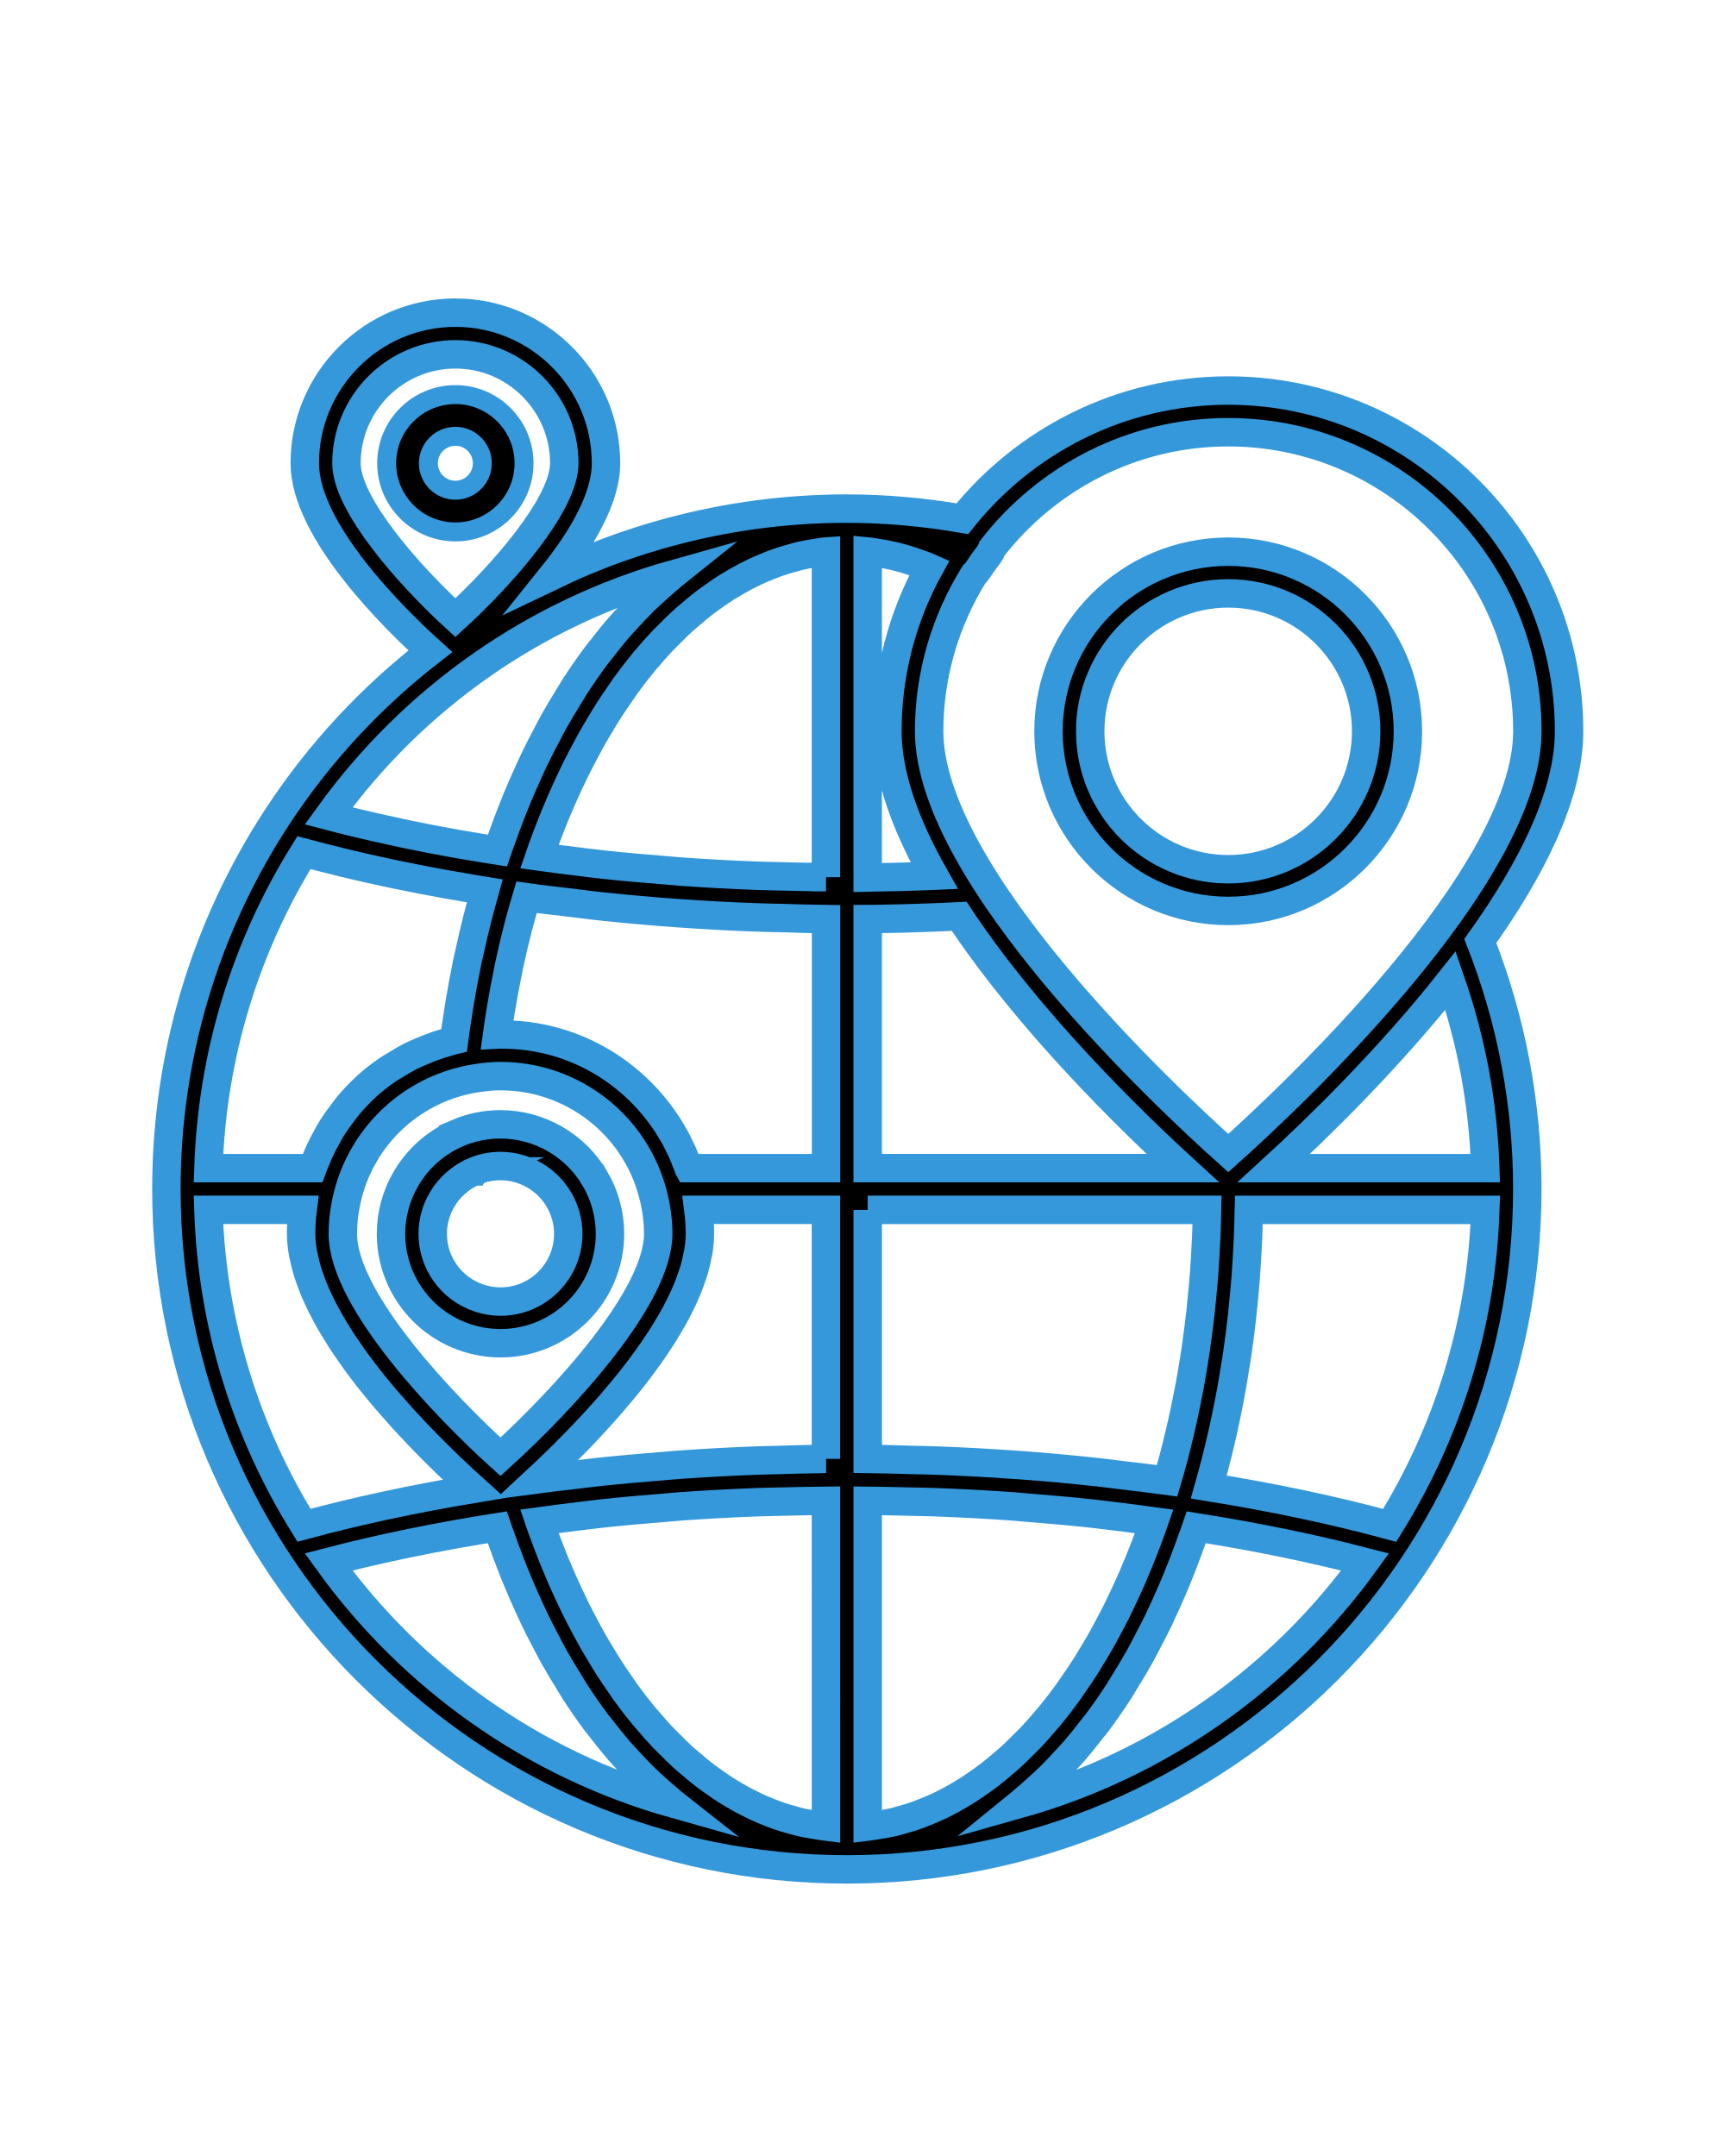
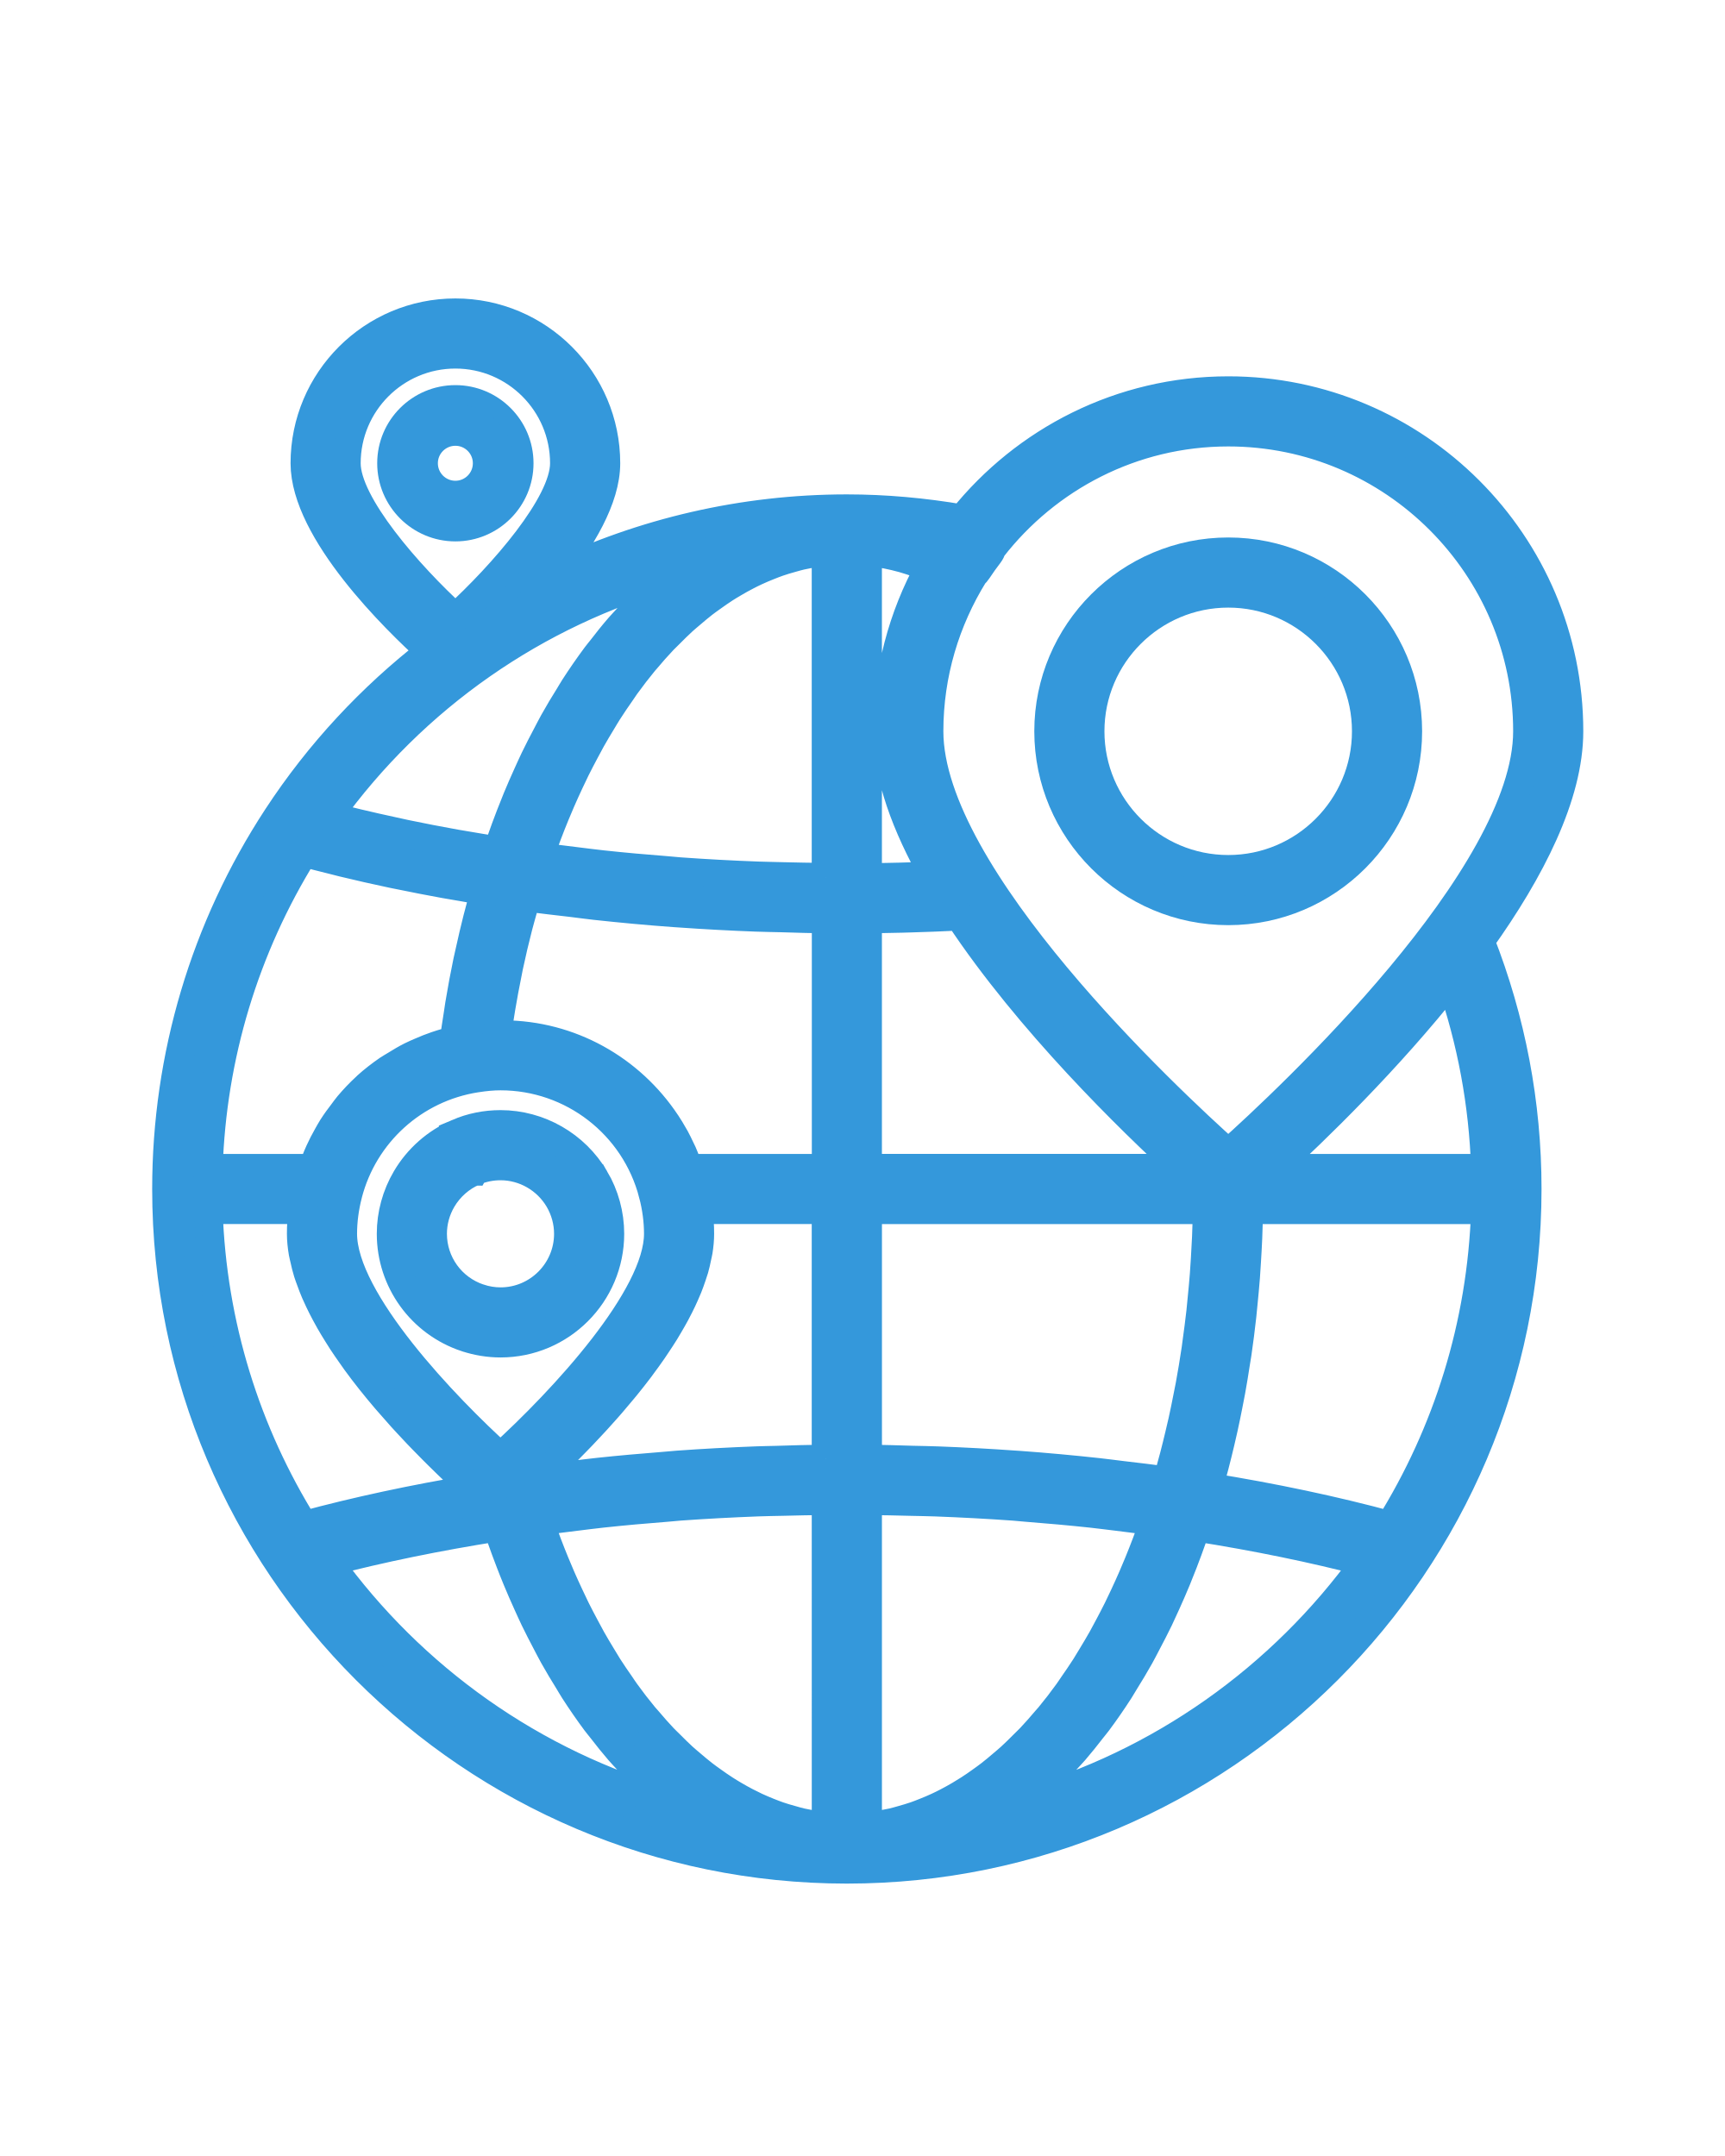
<svg xmlns="http://www.w3.org/2000/svg" version="1.1" id="Слой_1" x="0px" y="0px" viewBox="0 0 91 113.75" style="enable-background:new 0 0 91 113.75;" xml:space="preserve">
-   <g>
-     <path style="stroke:#3498db;stroke-width:1.5;stroke-miterlimit:10;" d="M24.144,59.783c-1.127,0.477-2.091,1.324-2.718,2.391   c-0.522,0.887-0.799,1.896-0.799,2.92c0,2.492,1.591,4.693,3.958,5.48c0.001,0,0.002,0,0.003,0   c0.591,0.195,1.203,0.295,1.818,0.295c3.184,0,5.773-2.592,5.773-5.775c0-1.023-0.276-2.033-0.797-2.92h-0.001   c-1.035-1.76-2.941-2.854-4.976-2.854c-0.785,0-1.546,0.154-2.26,0.459C24.146,59.781,24.145,59.781,24.144,59.783z M25.008,61.805   c0.001-0.002,0.001,0,0.002-0.002c0.439-0.188,0.909-0.283,1.396-0.283c1.257,0,2.437,0.678,3.079,1.768l0,0   c0.323,0.551,0.494,1.176,0.494,1.807c0,1.971-1.604,3.576-3.573,3.576c-0.38,0-0.76-0.063-1.127-0.184c-0.001,0-0.001,0-0.001,0   c-1.466-0.488-2.451-1.852-2.451-3.393c0-0.631,0.171-1.254,0.495-1.805C23.712,62.627,24.31,62.1,25.008,61.805   C25.007,61.805,25.007,61.805,25.008,61.805z" />
-     <path style="stroke:#3498db;stroke-width:1.5;stroke-miterlimit:10;" d="M64.797,20.605c-5.673,0-10.732,2.647-14.03,6.762   c-2.023-0.348-4.068-0.533-6.093-0.533h-0.006c-5.473,0.002-10.755,1.246-15.522,3.535c1.511-1.883,2.823-4.053,2.823-5.928   c0-4.381-3.564-7.945-7.945-7.945c-4.382,0-7.946,3.563-7.946,7.945c0,3.596,4.82,8.289,6.624,9.918   c-3.109,2.414-5.854,5.346-8.08,8.748C10.8,48.951,8.779,55.738,8.778,62.73v0.002c0,19.793,16.103,35.896,35.896,35.896   S80.571,82.525,80.571,62.73c0-4.51-0.84-8.906-2.479-13.084c2.659-3.723,4.682-7.668,4.682-11.064   C82.774,28.67,74.71,20.605,64.797,20.605z M18.277,24.441c0-3.168,2.577-5.746,5.746-5.746c3.168,0,5.745,2.577,5.745,5.746   c0,2.164-3.273,5.889-5.745,8.15C21.552,30.33,18.277,26.605,18.277,24.441z M35.55,30.287c-0.085,0.068-0.165,0.15-0.25,0.219   c-0.278,0.23-0.553,0.475-0.825,0.727c-0.174,0.16-0.348,0.316-0.519,0.484c-0.282,0.279-0.558,0.574-0.832,0.873   c-0.151,0.166-0.305,0.322-0.453,0.494c-0.321,0.369-0.633,0.762-0.941,1.162c-0.093,0.119-0.189,0.23-0.281,0.354   c-0.396,0.533-0.782,1.09-1.156,1.67c-0.092,0.143-0.178,0.297-0.268,0.443c-0.277,0.443-0.551,0.895-0.813,1.367   c-0.128,0.23-0.25,0.473-0.375,0.709c-0.215,0.408-0.428,0.816-0.633,1.242c-0.13,0.27-0.254,0.549-0.38,0.826   c-0.188,0.414-0.372,0.834-0.55,1.264c-0.122,0.295-0.24,0.596-0.357,0.898c-0.169,0.438-0.332,0.881-0.49,1.332   c-0.063,0.178-0.133,0.344-0.193,0.523c-0.544-0.086-1.088-0.172-1.621-0.266c-0.192-0.033-0.39-0.063-0.581-0.098   c-0.893-0.16-1.767-0.33-2.625-0.508c-0.226-0.047-0.443-0.098-0.666-0.146c-0.631-0.137-1.253-0.275-1.864-0.422   c-0.288-0.07-0.574-0.141-0.858-0.211c-0.231-0.059-0.454-0.121-0.683-0.18C21.853,36.773,28.284,32.324,35.55,30.287z    M16.032,44.988c0.465,0.125,0.946,0.242,1.424,0.363c0.209,0.051,0.411,0.107,0.622,0.158c0.861,0.209,1.74,0.408,2.64,0.598   c0.145,0.031,0.295,0.059,0.44,0.088c0.753,0.154,1.517,0.305,2.294,0.445c0.308,0.055,0.62,0.107,0.932,0.16   c0.395,0.068,0.783,0.141,1.185,0.205c-0.068,0.24-0.128,0.488-0.193,0.73s-0.131,0.484-0.193,0.729   c-0.144,0.564-0.277,1.137-0.403,1.713c-0.039,0.178-0.083,0.354-0.12,0.533c-0.157,0.754-0.3,1.518-0.427,2.289   c-0.029,0.176-0.053,0.355-0.08,0.535c-0.069,0.445-0.142,0.891-0.2,1.342c-0.132,0.031-0.256,0.082-0.386,0.117   c-0.189,0.055-0.376,0.109-0.561,0.174c-0.279,0.094-0.551,0.205-0.819,0.322c-0.17,0.074-0.341,0.145-0.506,0.229   c-0.285,0.143-0.557,0.305-0.826,0.473c-0.132,0.082-0.269,0.156-0.396,0.242c-0.388,0.268-0.76,0.555-1.108,0.869   c-0.016,0.014-0.028,0.031-0.044,0.045c-0.332,0.305-0.642,0.631-0.933,0.977c-0.098,0.115-0.183,0.242-0.276,0.363   c-0.196,0.254-0.387,0.514-0.56,0.785c-0.095,0.15-0.18,0.307-0.267,0.461c-0.149,0.264-0.289,0.531-0.415,0.811   c-0.077,0.168-0.148,0.34-0.216,0.512c-0.05,0.127-0.113,0.246-0.158,0.375h-5.485C11.187,55.723,12.916,50.006,16.032,44.988z    M26.406,56.775c3.784,0,7.091,2.561,8.041,6.227c0.001,0,0.001,0.002,0.001,0.004c0.184,0.709,0.276,1.412,0.276,2.088   c0,3.342-5.011,8.762-8.322,11.766c-2.85-2.574-8.316-8.24-8.316-11.766c0-0.678,0.093-1.379,0.274-2.086c0,0,0,0,0-0.002   c0.831-3.205,3.482-5.607,6.755-6.119c0,0,0,0,0.001,0C25.606,56.811,26.016,56.775,26.406,56.775z M10.995,63.83h4.971   c-0.053,0.426-0.08,0.848-0.08,1.264c0,0.328,0.036,0.664,0.094,1.006c0.02,0.111,0.053,0.229,0.078,0.342   c0.051,0.23,0.104,0.463,0.178,0.697c0.043,0.137,0.095,0.273,0.145,0.41c0.078,0.217,0.16,0.436,0.255,0.654   c0.063,0.143,0.129,0.287,0.198,0.432c0.103,0.217,0.211,0.432,0.327,0.648c0.077,0.145,0.154,0.287,0.236,0.43   c0.127,0.223,0.261,0.443,0.398,0.662c0.085,0.137,0.168,0.271,0.256,0.406c0.157,0.24,0.322,0.477,0.489,0.713   c0.079,0.111,0.155,0.225,0.236,0.336c0.246,0.338,0.499,0.67,0.758,0.996c0.006,0.008,0.012,0.016,0.018,0.023   c0.269,0.338,0.543,0.668,0.819,0.992c0.086,0.102,0.172,0.197,0.259,0.295c0.19,0.221,0.381,0.438,0.571,0.648   c0.104,0.113,0.204,0.221,0.306,0.332c0.175,0.189,0.348,0.375,0.519,0.555c0.104,0.107,0.204,0.213,0.306,0.316   c0.169,0.174,0.333,0.342,0.495,0.504c0.094,0.096,0.187,0.188,0.278,0.277c0.169,0.168,0.331,0.326,0.49,0.48   c0.072,0.068,0.146,0.141,0.215,0.207c0.186,0.176,0.357,0.338,0.523,0.492c0.034,0.031,0.07,0.066,0.104,0.098   c0.202,0.186,0.39,0.357,0.553,0.504c-3.179,0.529-6.181,1.174-8.953,1.924C13.012,75.609,11.191,69.922,10.995,63.83z    M17.332,82.406c2.757-0.717,5.739-1.33,8.896-1.828c0.062,0.184,0.133,0.354,0.196,0.535c0.158,0.449,0.32,0.891,0.488,1.324   c0.118,0.307,0.237,0.609,0.361,0.906c0.176,0.426,0.357,0.842,0.544,1.252c0.127,0.281,0.254,0.564,0.386,0.84   c0.201,0.416,0.41,0.818,0.62,1.217c0.13,0.246,0.255,0.496,0.389,0.734c0.252,0.453,0.516,0.887,0.781,1.314   c0.101,0.164,0.196,0.336,0.3,0.496c0.371,0.576,0.754,1.129,1.147,1.658c0.103,0.139,0.212,0.262,0.316,0.398   c0.297,0.383,0.596,0.76,0.903,1.115c0.158,0.184,0.321,0.35,0.481,0.525c0.265,0.287,0.528,0.572,0.8,0.84   c0.181,0.178,0.365,0.344,0.549,0.514c0.261,0.238,0.523,0.473,0.789,0.693c0.089,0.074,0.174,0.16,0.263,0.23   C28.123,93.08,21.733,88.508,17.332,82.406z M43.574,96.363c-0.03-0.004-0.061-0.002-0.091-0.006   c-0.164-0.018-0.327-0.051-0.491-0.078c-0.241-0.037-0.482-0.076-0.723-0.131c-0.174-0.039-0.347-0.092-0.52-0.141   c-0.227-0.063-0.453-0.127-0.678-0.205c-0.177-0.061-0.352-0.131-0.526-0.199c-0.219-0.088-0.437-0.18-0.652-0.279   c-0.175-0.082-0.349-0.168-0.521-0.258c-0.214-0.111-0.426-0.229-0.638-0.354c-0.17-0.1-0.339-0.201-0.507-0.311   c-0.212-0.137-0.421-0.281-0.63-0.432c-0.162-0.115-0.325-0.23-0.485-0.355c-0.213-0.164-0.422-0.342-0.631-0.52   c-0.15-0.129-0.303-0.252-0.452-0.389c-0.222-0.201-0.438-0.42-0.656-0.637c-0.13-0.129-0.263-0.254-0.392-0.389   c-0.271-0.285-0.535-0.59-0.797-0.898c-0.07-0.082-0.144-0.158-0.213-0.242c-0.329-0.398-0.65-0.814-0.965-1.25   c-0.099-0.135-0.192-0.283-0.289-0.422c-0.215-0.309-0.428-0.617-0.635-0.941c-0.119-0.188-0.232-0.383-0.349-0.574   c-0.179-0.295-0.356-0.59-0.528-0.896c-0.121-0.215-0.238-0.438-0.355-0.658c-0.16-0.301-0.318-0.602-0.473-0.912   c-0.117-0.236-0.231-0.48-0.345-0.725c-0.146-0.311-0.289-0.625-0.429-0.945c-0.111-0.258-0.222-0.518-0.329-0.781   c-0.132-0.32-0.261-0.648-0.387-0.979c-0.104-0.277-0.209-0.555-0.311-0.838c-0.041-0.115-0.079-0.236-0.119-0.352   c0.637-0.088,1.274-0.172,1.916-0.248c0.464-0.057,0.925-0.117,1.392-0.168c1.13-0.121,2.269-0.223,3.412-0.311   c0.228-0.018,0.452-0.043,0.68-0.061c1.365-0.098,2.741-0.17,4.122-0.223c0.429-0.018,0.86-0.02,1.29-0.031   c0.766-0.021,1.534-0.035,2.304-0.043L43.574,96.363L43.574,96.363z M43.574,76.969c-0.872,0.008-1.74,0.037-2.608,0.063   c-0.335,0.01-0.672,0.012-1.007,0.025c-1.415,0.053-2.823,0.127-4.224,0.229c-0.271,0.02-0.539,0.049-0.811,0.07   c-1.117,0.088-2.229,0.186-3.333,0.303c-0.474,0.051-0.941,0.111-1.413,0.168c-0.602,0.072-1.208,0.135-1.806,0.215   c0.088-0.082,0.185-0.174,0.277-0.262c0.113-0.105,0.225-0.211,0.345-0.326c0.092-0.086,0.188-0.18,0.282-0.271   c0.132-0.129,0.265-0.258,0.402-0.395c0.1-0.098,0.199-0.199,0.301-0.301c0.141-0.143,0.282-0.285,0.428-0.436   c0.104-0.105,0.206-0.213,0.312-0.322c0.15-0.158,0.301-0.318,0.453-0.482c0.104-0.109,0.206-0.221,0.31-0.334   c0.159-0.174,0.317-0.352,0.477-0.531c0.098-0.111,0.195-0.221,0.293-0.334c0.178-0.205,0.354-0.416,0.529-0.627   c0.077-0.092,0.154-0.184,0.231-0.277c0.249-0.307,0.494-0.617,0.732-0.932c0.037-0.051,0.072-0.1,0.109-0.15   c0.198-0.266,0.393-0.533,0.58-0.805c0.076-0.109,0.146-0.221,0.221-0.33c0.143-0.213,0.282-0.426,0.416-0.641   c0.078-0.127,0.151-0.254,0.227-0.381c0.118-0.201,0.232-0.4,0.34-0.6c0.072-0.135,0.14-0.268,0.207-0.4   c0.099-0.195,0.19-0.391,0.277-0.586c0.06-0.133,0.117-0.266,0.171-0.398c0.08-0.199,0.148-0.395,0.215-0.592   c0.042-0.125,0.087-0.252,0.123-0.375c0.062-0.213,0.107-0.424,0.149-0.633c0.021-0.104,0.05-0.209,0.066-0.313   c0.049-0.311,0.078-0.615,0.078-0.914c0-0.416-0.027-0.838-0.081-1.264h6.73v13.139H43.574z M43.574,61.631h-7.245   c-0.001-0.002-0.002-0.006-0.004-0.008c-0.034-0.1-0.076-0.193-0.113-0.291c-0.066-0.174-0.132-0.35-0.207-0.518   c-0.034-0.078-0.074-0.152-0.111-0.229c-0.088-0.188-0.178-0.373-0.276-0.555c-0.025-0.047-0.054-0.092-0.08-0.137   c-0.119-0.211-0.243-0.418-0.376-0.619c-0.008-0.012-0.016-0.021-0.023-0.033c-1.879-2.826-5.048-4.645-8.583-4.66   c-0.05,0-0.099-0.006-0.148-0.006c-0.025,0-0.053,0.002-0.079,0.004c-0.033,0-0.066-0.004-0.101-0.002   c0.035-0.246,0.064-0.494,0.103-0.738c0.034-0.217,0.068-0.436,0.104-0.652c0.105-0.627,0.221-1.248,0.347-1.863   c0.022-0.109,0.042-0.221,0.064-0.328c0.153-0.723,0.322-1.434,0.503-2.137c0.044-0.17,0.093-0.338,0.138-0.506   c0.093-0.342,0.193-0.678,0.292-1.014c0.789,0.111,1.59,0.199,2.388,0.293c0.409,0.049,0.813,0.107,1.226,0.152   c1.398,0.152,2.808,0.283,4.227,0.385c0.062,0.006,0.124,0.008,0.186,0.012c1.354,0.096,2.715,0.17,4.081,0.221   c0.441,0.018,0.886,0.021,1.328,0.033c0.787,0.021,1.572,0.051,2.362,0.059v13.137H43.574z M43.574,46.279   c-0.771-0.008-1.539-0.021-2.306-0.041c-0.429-0.014-0.858-0.016-1.286-0.033c-1.38-0.051-2.755-0.125-4.12-0.223   c-0.23-0.018-0.457-0.043-0.687-0.061c-1.142-0.088-2.279-0.189-3.407-0.311c-0.466-0.051-0.925-0.111-1.388-0.168   c-0.644-0.076-1.283-0.16-1.921-0.248c0.046-0.133,0.089-0.268,0.136-0.398c0.089-0.246,0.18-0.49,0.271-0.732   c0.139-0.365,0.28-0.727,0.426-1.08c0.098-0.236,0.196-0.471,0.297-0.703c0.149-0.346,0.304-0.684,0.461-1.02   c0.104-0.223,0.209-0.445,0.316-0.662c0.164-0.332,0.334-0.654,0.505-0.975c0.107-0.201,0.214-0.406,0.324-0.602   c0.186-0.33,0.376-0.648,0.568-0.963c0.104-0.17,0.204-0.346,0.31-0.51c0.227-0.355,0.46-0.697,0.695-1.031   c0.077-0.111,0.151-0.229,0.229-0.336c0.319-0.441,0.646-0.865,0.979-1.27c0.03-0.037,0.063-0.07,0.094-0.107   c0.301-0.359,0.606-0.705,0.917-1.033c0.11-0.115,0.225-0.221,0.337-0.334c0.235-0.236,0.471-0.473,0.712-0.691   c0.136-0.123,0.274-0.236,0.412-0.354c0.223-0.191,0.445-0.379,0.672-0.555c0.149-0.115,0.301-0.223,0.452-0.33   c0.22-0.158,0.44-0.313,0.664-0.457c0.158-0.102,0.318-0.197,0.479-0.291c0.221-0.131,0.444-0.256,0.668-0.371   c0.164-0.086,0.329-0.168,0.494-0.244c0.225-0.105,0.452-0.201,0.68-0.291c0.168-0.066,0.335-0.133,0.504-0.191   c0.231-0.08,0.464-0.148,0.697-0.213c0.168-0.047,0.335-0.096,0.504-0.135c0.243-0.057,0.488-0.094,0.733-0.133   c0.161-0.025,0.321-0.059,0.483-0.078c0.031-0.002,0.063-0.002,0.094-0.004v17.179H43.574z M45.774,29.105   c0.055,0.006,0.109,0.004,0.163,0.01c0.134,0.018,0.267,0.043,0.399,0.063c0.292,0.047,0.582,0.102,0.872,0.172   c0.148,0.035,0.297,0.074,0.444,0.115c0.288,0.082,0.575,0.18,0.861,0.285c0.131,0.047,0.262,0.092,0.393,0.145   c0.041,0.018,0.082,0.039,0.123,0.057c-1.409,2.564-2.215,5.504-2.215,8.631c0,2.361,0.98,4.986,2.47,7.619   c-0.088,0.004-0.175,0.006-0.262,0.01c-0.353,0.014-0.7,0.025-1.043,0.035c-0.179,0.006-0.356,0.01-0.533,0.016   c-0.32,0.008-0.636,0.014-0.948,0.02c-0.165,0.002-0.33,0.006-0.492,0.008c-0.078,0-0.154,0-0.232,0.002V29.105z M45.774,48.492   c0.107,0,0.219-0.004,0.326-0.004c0.1-0.002,0.199-0.004,0.299-0.006c0.385-0.006,0.774-0.014,1.17-0.023   c0.137-0.004,0.274-0.008,0.413-0.012c0.386-0.012,0.777-0.023,1.175-0.039c0.131-0.006,0.26-0.01,0.392-0.016   c0.345-0.014,0.698-0.029,1.053-0.047c3.671,5.543,9.063,10.789,11.79,13.285H45.774V48.492z M45.774,63.832h17.901   c-0.004,0.188-0.005,0.375-0.011,0.561c-0.008,0.287-0.018,0.574-0.029,0.861c-0.017,0.393-0.039,0.781-0.063,1.172   c-0.018,0.275-0.034,0.553-0.055,0.826c-0.032,0.418-0.072,0.834-0.113,1.248c-0.024,0.242-0.045,0.486-0.071,0.729   c-0.061,0.537-0.131,1.07-0.205,1.602c-0.017,0.115-0.029,0.232-0.046,0.348c-0.094,0.639-0.2,1.271-0.315,1.9   c-0.039,0.213-0.084,0.422-0.126,0.635c-0.082,0.42-0.166,0.838-0.258,1.252c-0.054,0.244-0.113,0.484-0.17,0.727   c-0.09,0.377-0.181,0.752-0.278,1.123c-0.064,0.248-0.133,0.492-0.201,0.738c-0.054,0.191-0.111,0.381-0.167,0.57   c-0.784-0.109-1.579-0.197-2.372-0.293c-0.415-0.049-0.825-0.107-1.242-0.152c-1.397-0.152-2.805-0.283-4.223-0.385   c-0.065-0.006-0.131-0.008-0.195-0.012c-1.35-0.096-2.708-0.17-4.072-0.221c-0.44-0.018-0.884-0.021-1.325-0.033   c-0.787-0.021-1.572-0.051-2.362-0.059V63.832H45.774z M52.875,93.086c-0.214,0.184-0.429,0.365-0.647,0.533   c-0.155,0.121-0.313,0.232-0.471,0.346c-0.213,0.152-0.428,0.303-0.645,0.441c-0.163,0.105-0.328,0.205-0.493,0.303   c-0.216,0.127-0.434,0.248-0.652,0.361c-0.169,0.088-0.337,0.172-0.507,0.25c-0.222,0.104-0.444,0.197-0.668,0.285   c-0.17,0.068-0.341,0.137-0.513,0.195c-0.229,0.08-0.46,0.146-0.69,0.211c-0.169,0.047-0.338,0.098-0.509,0.137   c-0.243,0.055-0.488,0.094-0.733,0.133c-0.161,0.025-0.32,0.059-0.481,0.076c-0.03,0.004-0.061,0.002-0.091,0.006v-17.18   c0.771,0.008,1.539,0.021,2.306,0.043c0.428,0.012,0.857,0.014,1.284,0.031c1.381,0.053,2.756,0.125,4.121,0.223   c0.224,0.018,0.442,0.041,0.665,0.059c1.148,0.09,2.292,0.191,3.427,0.313c0.463,0.051,0.92,0.111,1.38,0.166   c0.645,0.078,1.285,0.162,1.924,0.25c-0.044,0.125-0.085,0.256-0.129,0.381c-0.094,0.26-0.19,0.518-0.287,0.773   c-0.133,0.352-0.27,0.697-0.409,1.037c-0.102,0.25-0.205,0.496-0.312,0.74c-0.145,0.334-0.293,0.66-0.444,0.982   c-0.109,0.232-0.219,0.467-0.331,0.695c-0.159,0.32-0.322,0.631-0.486,0.939c-0.114,0.213-0.226,0.428-0.342,0.635   c-0.178,0.316-0.36,0.619-0.544,0.922c-0.111,0.184-0.221,0.371-0.334,0.549c-0.215,0.338-0.436,0.658-0.658,0.977   c-0.089,0.129-0.175,0.264-0.266,0.389c-0.316,0.438-0.639,0.857-0.97,1.258c-0.057,0.068-0.116,0.129-0.173,0.197   c-0.275,0.326-0.554,0.643-0.837,0.943c-0.122,0.129-0.248,0.244-0.371,0.369c-0.224,0.225-0.448,0.447-0.677,0.656   C53.168,92.842,53.021,92.961,52.875,93.086z M53.799,95.174c0.086-0.07,0.168-0.152,0.254-0.225   c0.273-0.227,0.543-0.467,0.811-0.713c0.178-0.164,0.355-0.324,0.53-0.496c0.278-0.273,0.549-0.564,0.819-0.859   c0.154-0.17,0.312-0.33,0.464-0.506c0.317-0.367,0.625-0.754,0.931-1.15c0.096-0.123,0.195-0.238,0.29-0.365   c0.396-0.531,0.78-1.086,1.153-1.666c0.093-0.145,0.18-0.301,0.271-0.447c0.276-0.445,0.549-0.895,0.811-1.365   c0.128-0.229,0.248-0.471,0.372-0.705c0.216-0.408,0.43-0.82,0.636-1.246c0.129-0.27,0.253-0.549,0.379-0.824   c0.188-0.414,0.371-0.834,0.549-1.264c0.123-0.297,0.241-0.598,0.359-0.902c0.168-0.434,0.329-0.875,0.487-1.324   c0.063-0.182,0.135-0.352,0.197-0.537c3.166,0.5,6.151,1.113,8.904,1.83C67.612,88.508,61.221,93.084,53.799,95.174z    M73.312,80.477c-2.936-0.795-6.136-1.473-9.539-2.021c0.042-0.145,0.077-0.295,0.118-0.441c0.064-0.232,0.126-0.469,0.188-0.705   c0.104-0.396,0.202-0.797,0.297-1.199c0.059-0.248,0.116-0.494,0.171-0.744c0.091-0.41,0.174-0.824,0.256-1.238   c0.047-0.242,0.097-0.484,0.141-0.727c0.088-0.482,0.167-0.971,0.242-1.459c0.028-0.176,0.06-0.352,0.086-0.529   c0.096-0.66,0.182-1.326,0.255-1.994c0.022-0.203,0.039-0.406,0.06-0.609c0.047-0.475,0.093-0.951,0.13-1.43   c0.021-0.271,0.035-0.543,0.053-0.814c0.025-0.414,0.05-0.828,0.067-1.244c0.013-0.295,0.021-0.59,0.029-0.885   c0.006-0.201,0.017-0.402,0.021-0.604h12.469C78.157,69.924,76.337,75.611,73.312,80.477z M78.354,61.631H67.201   c2.16-1.979,5.993-5.684,9.321-9.898C77.627,54.924,78.245,58.24,78.354,61.631z M64.797,60.836   c-3.169-2.834-15.781-14.596-15.781-22.254c0-3.033,0.875-5.857,2.364-8.266c0.071-0.063,0.137-0.137,0.191-0.221   c0.192-0.295,0.4-0.58,0.612-0.859c0.07-0.094,0.118-0.197,0.155-0.303c2.889-3.721,7.393-6.129,12.458-6.129   c8.7,0,15.778,7.078,15.778,15.777C80.575,46.24,67.964,58.002,64.797,60.836z" />
-     <path style="stroke:#3498db;stroke-width:1.5;stroke-miterlimit:10;" d="M64.797,29.107c-5.229,0-9.484,4.25-9.484,9.475   c0,5.227,4.255,9.479,9.484,9.479c5.225,0,9.475-4.252,9.475-9.479C74.271,33.357,70.021,29.107,64.797,29.107z M64.797,45.861   c-4.017,0-7.284-3.266-7.284-7.279c0-4.012,3.268-7.275,7.284-7.275c4.011,0,7.274,3.264,7.274,7.275   C72.071,42.596,68.808,45.861,64.797,45.861z" />
-     <path style="stroke:#3498db;stroke-miterlimit:10;" d="M27.645,24.441c0-1.998-1.625-3.622-3.621-3.622   c-1.999,0-3.625,1.624-3.625,3.622s1.626,3.623,3.625,3.623C26.02,28.064,27.645,26.439,27.645,24.441z M22.599,24.441   c0-0.785,0.639-1.422,1.425-1.422c0.783,0,1.421,0.637,1.421,1.422s-0.638,1.424-1.421,1.424   C23.237,25.865,22.599,25.227,22.599,24.441z" />
+   <g fill="#3498db">
+     <path fill="#3498db" style="stroke:#3498db;stroke-width:1.5;stroke-miterlimit:10;" d="M24.144,59.783c-1.127,0.477-2.091,1.324-2.718,2.391   c-0.522,0.887-0.799,1.896-0.799,2.92c0,2.492,1.591,4.693,3.958,5.48c0.001,0,0.002,0,0.003,0   c0.591,0.195,1.203,0.295,1.818,0.295c3.184,0,5.773-2.592,5.773-5.775c0-1.023-0.276-2.033-0.797-2.92h-0.001   c-1.035-1.76-2.941-2.854-4.976-2.854c-0.785,0-1.546,0.154-2.26,0.459C24.146,59.781,24.145,59.781,24.144,59.783z M25.008,61.805   c0.001-0.002,0.001,0,0.002-0.002c0.439-0.188,0.909-0.283,1.396-0.283c1.257,0,2.437,0.678,3.079,1.768l0,0   c0.323,0.551,0.494,1.176,0.494,1.807c0,1.971-1.604,3.576-3.573,3.576c-0.38,0-0.76-0.063-1.127-0.184c-0.001,0-0.001,0-0.001,0   c-1.466-0.488-2.451-1.852-2.451-3.393c0-0.631,0.171-1.254,0.495-1.805C23.712,62.627,24.31,62.1,25.008,61.805   C25.007,61.805,25.007,61.805,25.008,61.805z" />
+     <path fill="#3498db" style="stroke:#3498db;stroke-width:1.5;stroke-miterlimit:10;" d="M64.797,20.605c-5.673,0-10.732,2.647-14.03,6.762   c-2.023-0.348-4.068-0.533-6.093-0.533h-0.006c-5.473,0.002-10.755,1.246-15.522,3.535c1.511-1.883,2.823-4.053,2.823-5.928   c0-4.381-3.564-7.945-7.945-7.945c-4.382,0-7.946,3.563-7.946,7.945c0,3.596,4.82,8.289,6.624,9.918   c-3.109,2.414-5.854,5.346-8.08,8.748C10.8,48.951,8.779,55.738,8.778,62.73v0.002c0,19.793,16.103,35.896,35.896,35.896   S80.571,82.525,80.571,62.73c0-4.51-0.84-8.906-2.479-13.084c2.659-3.723,4.682-7.668,4.682-11.064   C82.774,28.67,74.71,20.605,64.797,20.605z M18.277,24.441c0-3.168,2.577-5.746,5.746-5.746c3.168,0,5.745,2.577,5.745,5.746   c0,2.164-3.273,5.889-5.745,8.15C21.552,30.33,18.277,26.605,18.277,24.441z M35.55,30.287c-0.085,0.068-0.165,0.15-0.25,0.219   c-0.278,0.23-0.553,0.475-0.825,0.727c-0.174,0.16-0.348,0.316-0.519,0.484c-0.282,0.279-0.558,0.574-0.832,0.873   c-0.151,0.166-0.305,0.322-0.453,0.494c-0.321,0.369-0.633,0.762-0.941,1.162c-0.093,0.119-0.189,0.23-0.281,0.354   c-0.396,0.533-0.782,1.09-1.156,1.67c-0.092,0.143-0.178,0.297-0.268,0.443c-0.277,0.443-0.551,0.895-0.813,1.367   c-0.128,0.23-0.25,0.473-0.375,0.709c-0.215,0.408-0.428,0.816-0.633,1.242c-0.13,0.27-0.254,0.549-0.38,0.826   c-0.188,0.414-0.372,0.834-0.55,1.264c-0.122,0.295-0.24,0.596-0.357,0.898c-0.169,0.438-0.332,0.881-0.49,1.332   c-0.063,0.178-0.133,0.344-0.193,0.523c-0.544-0.086-1.088-0.172-1.621-0.266c-0.192-0.033-0.39-0.063-0.581-0.098   c-0.893-0.16-1.767-0.33-2.625-0.508c-0.226-0.047-0.443-0.098-0.666-0.146c-0.631-0.137-1.253-0.275-1.864-0.422   c-0.288-0.07-0.574-0.141-0.858-0.211c-0.231-0.059-0.454-0.121-0.683-0.18C21.853,36.773,28.284,32.324,35.55,30.287z    M16.032,44.988c0.465,0.125,0.946,0.242,1.424,0.363c0.209,0.051,0.411,0.107,0.622,0.158c0.861,0.209,1.74,0.408,2.64,0.598   c0.145,0.031,0.295,0.059,0.44,0.088c0.753,0.154,1.517,0.305,2.294,0.445c0.308,0.055,0.62,0.107,0.932,0.16   c0.395,0.068,0.783,0.141,1.185,0.205c-0.068,0.24-0.128,0.488-0.193,0.73s-0.131,0.484-0.193,0.729   c-0.144,0.564-0.277,1.137-0.403,1.713c-0.039,0.178-0.083,0.354-0.12,0.533c-0.157,0.754-0.3,1.518-0.427,2.289   c-0.029,0.176-0.053,0.355-0.08,0.535c-0.069,0.445-0.142,0.891-0.2,1.342c-0.132,0.031-0.256,0.082-0.386,0.117   c-0.189,0.055-0.376,0.109-0.561,0.174c-0.279,0.094-0.551,0.205-0.819,0.322c-0.17,0.074-0.341,0.145-0.506,0.229   c-0.285,0.143-0.557,0.305-0.826,0.473c-0.132,0.082-0.269,0.156-0.396,0.242c-0.388,0.268-0.76,0.555-1.108,0.869   c-0.016,0.014-0.028,0.031-0.044,0.045c-0.332,0.305-0.642,0.631-0.933,0.977c-0.098,0.115-0.183,0.242-0.276,0.363   c-0.196,0.254-0.387,0.514-0.56,0.785c-0.095,0.15-0.18,0.307-0.267,0.461c-0.149,0.264-0.289,0.531-0.415,0.811   c-0.077,0.168-0.148,0.34-0.216,0.512c-0.05,0.127-0.113,0.246-0.158,0.375h-5.485C11.187,55.723,12.916,50.006,16.032,44.988z    M26.406,56.775c3.784,0,7.091,2.561,8.041,6.227c0.001,0,0.001,0.002,0.001,0.004c0.184,0.709,0.276,1.412,0.276,2.088   c0,3.342-5.011,8.762-8.322,11.766c-2.85-2.574-8.316-8.24-8.316-11.766c0-0.678,0.093-1.379,0.274-2.086c0,0,0,0,0-0.002   c0.831-3.205,3.482-5.607,6.755-6.119c0,0,0,0,0.001,0C25.606,56.811,26.016,56.775,26.406,56.775z M10.995,63.83h4.971   c-0.053,0.426-0.08,0.848-0.08,1.264c0,0.328,0.036,0.664,0.094,1.006c0.02,0.111,0.053,0.229,0.078,0.342   c0.051,0.23,0.104,0.463,0.178,0.697c0.043,0.137,0.095,0.273,0.145,0.41c0.078,0.217,0.16,0.436,0.255,0.654   c0.063,0.143,0.129,0.287,0.198,0.432c0.103,0.217,0.211,0.432,0.327,0.648c0.077,0.145,0.154,0.287,0.236,0.43   c0.127,0.223,0.261,0.443,0.398,0.662c0.085,0.137,0.168,0.271,0.256,0.406c0.157,0.24,0.322,0.477,0.489,0.713   c0.079,0.111,0.155,0.225,0.236,0.336c0.246,0.338,0.499,0.67,0.758,0.996c0.006,0.008,0.012,0.016,0.018,0.023   c0.269,0.338,0.543,0.668,0.819,0.992c0.086,0.102,0.172,0.197,0.259,0.295c0.19,0.221,0.381,0.438,0.571,0.648   c0.104,0.113,0.204,0.221,0.306,0.332c0.175,0.189,0.348,0.375,0.519,0.555c0.104,0.107,0.204,0.213,0.306,0.316   c0.169,0.174,0.333,0.342,0.495,0.504c0.094,0.096,0.187,0.188,0.278,0.277c0.169,0.168,0.331,0.326,0.49,0.48   c0.072,0.068,0.146,0.141,0.215,0.207c0.186,0.176,0.357,0.338,0.523,0.492c0.034,0.031,0.07,0.066,0.104,0.098   c0.202,0.186,0.39,0.357,0.553,0.504c-3.179,0.529-6.181,1.174-8.953,1.924C13.012,75.609,11.191,69.922,10.995,63.83z    M17.332,82.406c2.757-0.717,5.739-1.33,8.896-1.828c0.062,0.184,0.133,0.354,0.196,0.535c0.158,0.449,0.32,0.891,0.488,1.324   c0.118,0.307,0.237,0.609,0.361,0.906c0.176,0.426,0.357,0.842,0.544,1.252c0.127,0.281,0.254,0.564,0.386,0.84   c0.201,0.416,0.41,0.818,0.62,1.217c0.13,0.246,0.255,0.496,0.389,0.734c0.252,0.453,0.516,0.887,0.781,1.314   c0.101,0.164,0.196,0.336,0.3,0.496c0.371,0.576,0.754,1.129,1.147,1.658c0.103,0.139,0.212,0.262,0.316,0.398   c0.297,0.383,0.596,0.76,0.903,1.115c0.158,0.184,0.321,0.35,0.481,0.525c0.265,0.287,0.528,0.572,0.8,0.84   c0.181,0.178,0.365,0.344,0.549,0.514c0.261,0.238,0.523,0.473,0.789,0.693c0.089,0.074,0.174,0.16,0.263,0.23   C28.123,93.08,21.733,88.508,17.332,82.406z M43.574,96.363c-0.03-0.004-0.061-0.002-0.091-0.006   c-0.164-0.018-0.327-0.051-0.491-0.078c-0.241-0.037-0.482-0.076-0.723-0.131c-0.174-0.039-0.347-0.092-0.52-0.141   c-0.227-0.063-0.453-0.127-0.678-0.205c-0.177-0.061-0.352-0.131-0.526-0.199c-0.219-0.088-0.437-0.18-0.652-0.279   c-0.175-0.082-0.349-0.168-0.521-0.258c-0.214-0.111-0.426-0.229-0.638-0.354c-0.17-0.1-0.339-0.201-0.507-0.311   c-0.212-0.137-0.421-0.281-0.63-0.432c-0.162-0.115-0.325-0.23-0.485-0.355c-0.213-0.164-0.422-0.342-0.631-0.52   c-0.15-0.129-0.303-0.252-0.452-0.389c-0.222-0.201-0.438-0.42-0.656-0.637c-0.13-0.129-0.263-0.254-0.392-0.389   c-0.271-0.285-0.535-0.59-0.797-0.898c-0.07-0.082-0.144-0.158-0.213-0.242c-0.329-0.398-0.65-0.814-0.965-1.25   c-0.099-0.135-0.192-0.283-0.289-0.422c-0.215-0.309-0.428-0.617-0.635-0.941c-0.119-0.188-0.232-0.383-0.349-0.574   c-0.179-0.295-0.356-0.59-0.528-0.896c-0.121-0.215-0.238-0.438-0.355-0.658c-0.16-0.301-0.318-0.602-0.473-0.912   c-0.117-0.236-0.231-0.48-0.345-0.725c-0.146-0.311-0.289-0.625-0.429-0.945c-0.111-0.258-0.222-0.518-0.329-0.781   c-0.132-0.32-0.261-0.648-0.387-0.979c-0.104-0.277-0.209-0.555-0.311-0.838c-0.041-0.115-0.079-0.236-0.119-0.352   c0.637-0.088,1.274-0.172,1.916-0.248c0.464-0.057,0.925-0.117,1.392-0.168c1.13-0.121,2.269-0.223,3.412-0.311   c0.228-0.018,0.452-0.043,0.68-0.061c1.365-0.098,2.741-0.17,4.122-0.223c0.429-0.018,0.86-0.02,1.29-0.031   c0.766-0.021,1.534-0.035,2.304-0.043L43.574,96.363L43.574,96.363z M43.574,76.969c-0.872,0.008-1.74,0.037-2.608,0.063   c-0.335,0.01-0.672,0.012-1.007,0.025c-1.415,0.053-2.823,0.127-4.224,0.229c-0.271,0.02-0.539,0.049-0.811,0.07   c-1.117,0.088-2.229,0.186-3.333,0.303c-0.474,0.051-0.941,0.111-1.413,0.168c-0.602,0.072-1.208,0.135-1.806,0.215   c0.088-0.082,0.185-0.174,0.277-0.262c0.113-0.105,0.225-0.211,0.345-0.326c0.092-0.086,0.188-0.18,0.282-0.271   c0.132-0.129,0.265-0.258,0.402-0.395c0.1-0.098,0.199-0.199,0.301-0.301c0.141-0.143,0.282-0.285,0.428-0.436   c0.104-0.105,0.206-0.213,0.312-0.322c0.15-0.158,0.301-0.318,0.453-0.482c0.104-0.109,0.206-0.221,0.31-0.334   c0.159-0.174,0.317-0.352,0.477-0.531c0.098-0.111,0.195-0.221,0.293-0.334c0.178-0.205,0.354-0.416,0.529-0.627   c0.077-0.092,0.154-0.184,0.231-0.277c0.249-0.307,0.494-0.617,0.732-0.932c0.037-0.051,0.072-0.1,0.109-0.15   c0.198-0.266,0.393-0.533,0.58-0.805c0.076-0.109,0.146-0.221,0.221-0.33c0.143-0.213,0.282-0.426,0.416-0.641   c0.078-0.127,0.151-0.254,0.227-0.381c0.118-0.201,0.232-0.4,0.34-0.6c0.072-0.135,0.14-0.268,0.207-0.4   c0.099-0.195,0.19-0.391,0.277-0.586c0.06-0.133,0.117-0.266,0.171-0.398c0.08-0.199,0.148-0.395,0.215-0.592   c0.042-0.125,0.087-0.252,0.123-0.375c0.062-0.213,0.107-0.424,0.149-0.633c0.021-0.104,0.05-0.209,0.066-0.313   c0.049-0.311,0.078-0.615,0.078-0.914c0-0.416-0.027-0.838-0.081-1.264h6.73v13.139H43.574z M43.574,61.631h-7.245   c-0.001-0.002-0.002-0.006-0.004-0.008c-0.034-0.1-0.076-0.193-0.113-0.291c-0.066-0.174-0.132-0.35-0.207-0.518   c-0.034-0.078-0.074-0.152-0.111-0.229c-0.088-0.188-0.178-0.373-0.276-0.555c-0.025-0.047-0.054-0.092-0.08-0.137   c-0.119-0.211-0.243-0.418-0.376-0.619c-0.008-0.012-0.016-0.021-0.023-0.033c-1.879-2.826-5.048-4.645-8.583-4.66   c-0.05,0-0.099-0.006-0.148-0.006c-0.025,0-0.053,0.002-0.079,0.004c-0.033,0-0.066-0.004-0.101-0.002   c0.035-0.246,0.064-0.494,0.103-0.738c0.034-0.217,0.068-0.436,0.104-0.652c0.105-0.627,0.221-1.248,0.347-1.863   c0.022-0.109,0.042-0.221,0.064-0.328c0.153-0.723,0.322-1.434,0.503-2.137c0.044-0.17,0.093-0.338,0.138-0.506   c0.093-0.342,0.193-0.678,0.292-1.014c0.789,0.111,1.59,0.199,2.388,0.293c0.409,0.049,0.813,0.107,1.226,0.152   c1.398,0.152,2.808,0.283,4.227,0.385c0.062,0.006,0.124,0.008,0.186,0.012c1.354,0.096,2.715,0.17,4.081,0.221   c0.441,0.018,0.886,0.021,1.328,0.033c0.787,0.021,1.572,0.051,2.362,0.059v13.137H43.574z M43.574,46.279   c-0.771-0.008-1.539-0.021-2.306-0.041c-0.429-0.014-0.858-0.016-1.286-0.033c-1.38-0.051-2.755-0.125-4.12-0.223   c-0.23-0.018-0.457-0.043-0.687-0.061c-1.142-0.088-2.279-0.189-3.407-0.311c-0.466-0.051-0.925-0.111-1.388-0.168   c-0.644-0.076-1.283-0.16-1.921-0.248c0.046-0.133,0.089-0.268,0.136-0.398c0.089-0.246,0.18-0.49,0.271-0.732   c0.139-0.365,0.28-0.727,0.426-1.08c0.098-0.236,0.196-0.471,0.297-0.703c0.149-0.346,0.304-0.684,0.461-1.02   c0.104-0.223,0.209-0.445,0.316-0.662c0.164-0.332,0.334-0.654,0.505-0.975c0.107-0.201,0.214-0.406,0.324-0.602   c0.186-0.33,0.376-0.648,0.568-0.963c0.104-0.17,0.204-0.346,0.31-0.51c0.227-0.355,0.46-0.697,0.695-1.031   c0.077-0.111,0.151-0.229,0.229-0.336c0.319-0.441,0.646-0.865,0.979-1.27c0.03-0.037,0.063-0.07,0.094-0.107   c0.301-0.359,0.606-0.705,0.917-1.033c0.11-0.115,0.225-0.221,0.337-0.334c0.235-0.236,0.471-0.473,0.712-0.691   c0.136-0.123,0.274-0.236,0.412-0.354c0.223-0.191,0.445-0.379,0.672-0.555c0.149-0.115,0.301-0.223,0.452-0.33   c0.22-0.158,0.44-0.313,0.664-0.457c0.158-0.102,0.318-0.197,0.479-0.291c0.221-0.131,0.444-0.256,0.668-0.371   c0.164-0.086,0.329-0.168,0.494-0.244c0.225-0.105,0.452-0.201,0.68-0.291c0.168-0.066,0.335-0.133,0.504-0.191   c0.231-0.08,0.464-0.148,0.697-0.213c0.168-0.047,0.335-0.096,0.504-0.135c0.243-0.057,0.488-0.094,0.733-0.133   c0.161-0.025,0.321-0.059,0.483-0.078c0.031-0.002,0.063-0.002,0.094-0.004v17.179H43.574z M45.774,29.105   c0.055,0.006,0.109,0.004,0.163,0.01c0.134,0.018,0.267,0.043,0.399,0.063c0.292,0.047,0.582,0.102,0.872,0.172   c0.148,0.035,0.297,0.074,0.444,0.115c0.288,0.082,0.575,0.18,0.861,0.285c0.131,0.047,0.262,0.092,0.393,0.145   c0.041,0.018,0.082,0.039,0.123,0.057c-1.409,2.564-2.215,5.504-2.215,8.631c0,2.361,0.98,4.986,2.47,7.619   c-0.088,0.004-0.175,0.006-0.262,0.01c-0.353,0.014-0.7,0.025-1.043,0.035c-0.179,0.006-0.356,0.01-0.533,0.016   c-0.32,0.008-0.636,0.014-0.948,0.02c-0.165,0.002-0.33,0.006-0.492,0.008c-0.078,0-0.154,0-0.232,0.002V29.105z M45.774,48.492   c0.107,0,0.219-0.004,0.326-0.004c0.1-0.002,0.199-0.004,0.299-0.006c0.385-0.006,0.774-0.014,1.17-0.023   c0.137-0.004,0.274-0.008,0.413-0.012c0.386-0.012,0.777-0.023,1.175-0.039c0.131-0.006,0.26-0.01,0.392-0.016   c0.345-0.014,0.698-0.029,1.053-0.047c3.671,5.543,9.063,10.789,11.79,13.285H45.774V48.492z M45.774,63.832h17.901   c-0.004,0.188-0.005,0.375-0.011,0.561c-0.008,0.287-0.018,0.574-0.029,0.861c-0.017,0.393-0.039,0.781-0.063,1.172   c-0.018,0.275-0.034,0.553-0.055,0.826c-0.032,0.418-0.072,0.834-0.113,1.248c-0.024,0.242-0.045,0.486-0.071,0.729   c-0.061,0.537-0.131,1.07-0.205,1.602c-0.017,0.115-0.029,0.232-0.046,0.348c-0.094,0.639-0.2,1.271-0.315,1.9   c-0.039,0.213-0.084,0.422-0.126,0.635c-0.082,0.42-0.166,0.838-0.258,1.252c-0.054,0.244-0.113,0.484-0.17,0.727   c-0.09,0.377-0.181,0.752-0.278,1.123c-0.064,0.248-0.133,0.492-0.201,0.738c-0.054,0.191-0.111,0.381-0.167,0.57   c-0.784-0.109-1.579-0.197-2.372-0.293c-0.415-0.049-0.825-0.107-1.242-0.152c-1.397-0.152-2.805-0.283-4.223-0.385   c-0.065-0.006-0.131-0.008-0.195-0.012c-1.35-0.096-2.708-0.17-4.072-0.221c-0.44-0.018-0.884-0.021-1.325-0.033   c-0.787-0.021-1.572-0.051-2.362-0.059V63.832H45.774z M52.875,93.086c-0.214,0.184-0.429,0.365-0.647,0.533   c-0.155,0.121-0.313,0.232-0.471,0.346c-0.213,0.152-0.428,0.303-0.645,0.441c-0.163,0.105-0.328,0.205-0.493,0.303   c-0.216,0.127-0.434,0.248-0.652,0.361c-0.169,0.088-0.337,0.172-0.507,0.25c-0.222,0.104-0.444,0.197-0.668,0.285   c-0.17,0.068-0.341,0.137-0.513,0.195c-0.229,0.08-0.46,0.146-0.69,0.211c-0.169,0.047-0.338,0.098-0.509,0.137   c-0.243,0.055-0.488,0.094-0.733,0.133c-0.161,0.025-0.32,0.059-0.481,0.076c-0.03,0.004-0.061,0.002-0.091,0.006v-17.18   c0.771,0.008,1.539,0.021,2.306,0.043c0.428,0.012,0.857,0.014,1.284,0.031c1.381,0.053,2.756,0.125,4.121,0.223   c0.224,0.018,0.442,0.041,0.665,0.059c1.148,0.09,2.292,0.191,3.427,0.313c0.463,0.051,0.92,0.111,1.38,0.166   c0.645,0.078,1.285,0.162,1.924,0.25c-0.044,0.125-0.085,0.256-0.129,0.381c-0.094,0.26-0.19,0.518-0.287,0.773   c-0.133,0.352-0.27,0.697-0.409,1.037c-0.102,0.25-0.205,0.496-0.312,0.74c-0.145,0.334-0.293,0.66-0.444,0.982   c-0.109,0.232-0.219,0.467-0.331,0.695c-0.159,0.32-0.322,0.631-0.486,0.939c-0.114,0.213-0.226,0.428-0.342,0.635   c-0.178,0.316-0.36,0.619-0.544,0.922c-0.111,0.184-0.221,0.371-0.334,0.549c-0.215,0.338-0.436,0.658-0.658,0.977   c-0.089,0.129-0.175,0.264-0.266,0.389c-0.316,0.438-0.639,0.857-0.97,1.258c-0.057,0.068-0.116,0.129-0.173,0.197   c-0.275,0.326-0.554,0.643-0.837,0.943c-0.122,0.129-0.248,0.244-0.371,0.369c-0.224,0.225-0.448,0.447-0.677,0.656   C53.168,92.842,53.021,92.961,52.875,93.086z M53.799,95.174c0.086-0.07,0.168-0.152,0.254-0.225   c0.273-0.227,0.543-0.467,0.811-0.713c0.178-0.164,0.355-0.324,0.53-0.496c0.278-0.273,0.549-0.564,0.819-0.859   c0.154-0.17,0.312-0.33,0.464-0.506c0.317-0.367,0.625-0.754,0.931-1.15c0.096-0.123,0.195-0.238,0.29-0.365   c0.396-0.531,0.78-1.086,1.153-1.666c0.093-0.145,0.18-0.301,0.271-0.447c0.276-0.445,0.549-0.895,0.811-1.365   c0.128-0.229,0.248-0.471,0.372-0.705c0.216-0.408,0.43-0.82,0.636-1.246c0.129-0.27,0.253-0.549,0.379-0.824   c0.188-0.414,0.371-0.834,0.549-1.264c0.123-0.297,0.241-0.598,0.359-0.902c0.168-0.434,0.329-0.875,0.487-1.324   c0.063-0.182,0.135-0.352,0.197-0.537c3.166,0.5,6.151,1.113,8.904,1.83C67.612,88.508,61.221,93.084,53.799,95.174z    M73.312,80.477c-2.936-0.795-6.136-1.473-9.539-2.021c0.042-0.145,0.077-0.295,0.118-0.441c0.064-0.232,0.126-0.469,0.188-0.705   c0.104-0.396,0.202-0.797,0.297-1.199c0.059-0.248,0.116-0.494,0.171-0.744c0.091-0.41,0.174-0.824,0.256-1.238   c0.047-0.242,0.097-0.484,0.141-0.727c0.088-0.482,0.167-0.971,0.242-1.459c0.028-0.176,0.06-0.352,0.086-0.529   c0.096-0.66,0.182-1.326,0.255-1.994c0.022-0.203,0.039-0.406,0.06-0.609c0.047-0.475,0.093-0.951,0.13-1.43   c0.021-0.271,0.035-0.543,0.053-0.814c0.025-0.414,0.05-0.828,0.067-1.244c0.013-0.295,0.021-0.59,0.029-0.885   c0.006-0.201,0.017-0.402,0.021-0.604h12.469C78.157,69.924,76.337,75.611,73.312,80.477z M78.354,61.631H67.201   c2.16-1.979,5.993-5.684,9.321-9.898C77.627,54.924,78.245,58.24,78.354,61.631z M64.797,60.836   c-3.169-2.834-15.781-14.596-15.781-22.254c0-3.033,0.875-5.857,2.364-8.266c0.071-0.063,0.137-0.137,0.191-0.221   c0.192-0.295,0.4-0.58,0.612-0.859c0.07-0.094,0.118-0.197,0.155-0.303c2.889-3.721,7.393-6.129,12.458-6.129   c8.7,0,15.778,7.078,15.778,15.777C80.575,46.24,67.964,58.002,64.797,60.836z" />
+     <path fill="#3498db" style="stroke:#3498db;stroke-width:1.5;stroke-miterlimit:10;" d="M64.797,29.107c-5.229,0-9.484,4.25-9.484,9.475   c0,5.227,4.255,9.479,9.484,9.479c5.225,0,9.475-4.252,9.475-9.479C74.271,33.357,70.021,29.107,64.797,29.107z M64.797,45.861   c-4.017,0-7.284-3.266-7.284-7.279c0-4.012,3.268-7.275,7.284-7.275c4.011,0,7.274,3.264,7.274,7.275   C72.071,42.596,68.808,45.861,64.797,45.861z" />
+     <path fill="#3498db" style="stroke:#3498db;stroke-miterlimit:10;" d="M27.645,24.441c0-1.998-1.625-3.622-3.621-3.622   c-1.999,0-3.625,1.624-3.625,3.622s1.626,3.623,3.625,3.623C26.02,28.064,27.645,26.439,27.645,24.441z M22.599,24.441   c0-0.785,0.639-1.422,1.425-1.422c0.783,0,1.421,0.637,1.421,1.422s-0.638,1.424-1.421,1.424   C23.237,25.865,22.599,25.227,22.599,24.441z" />
  </g>
</svg>
